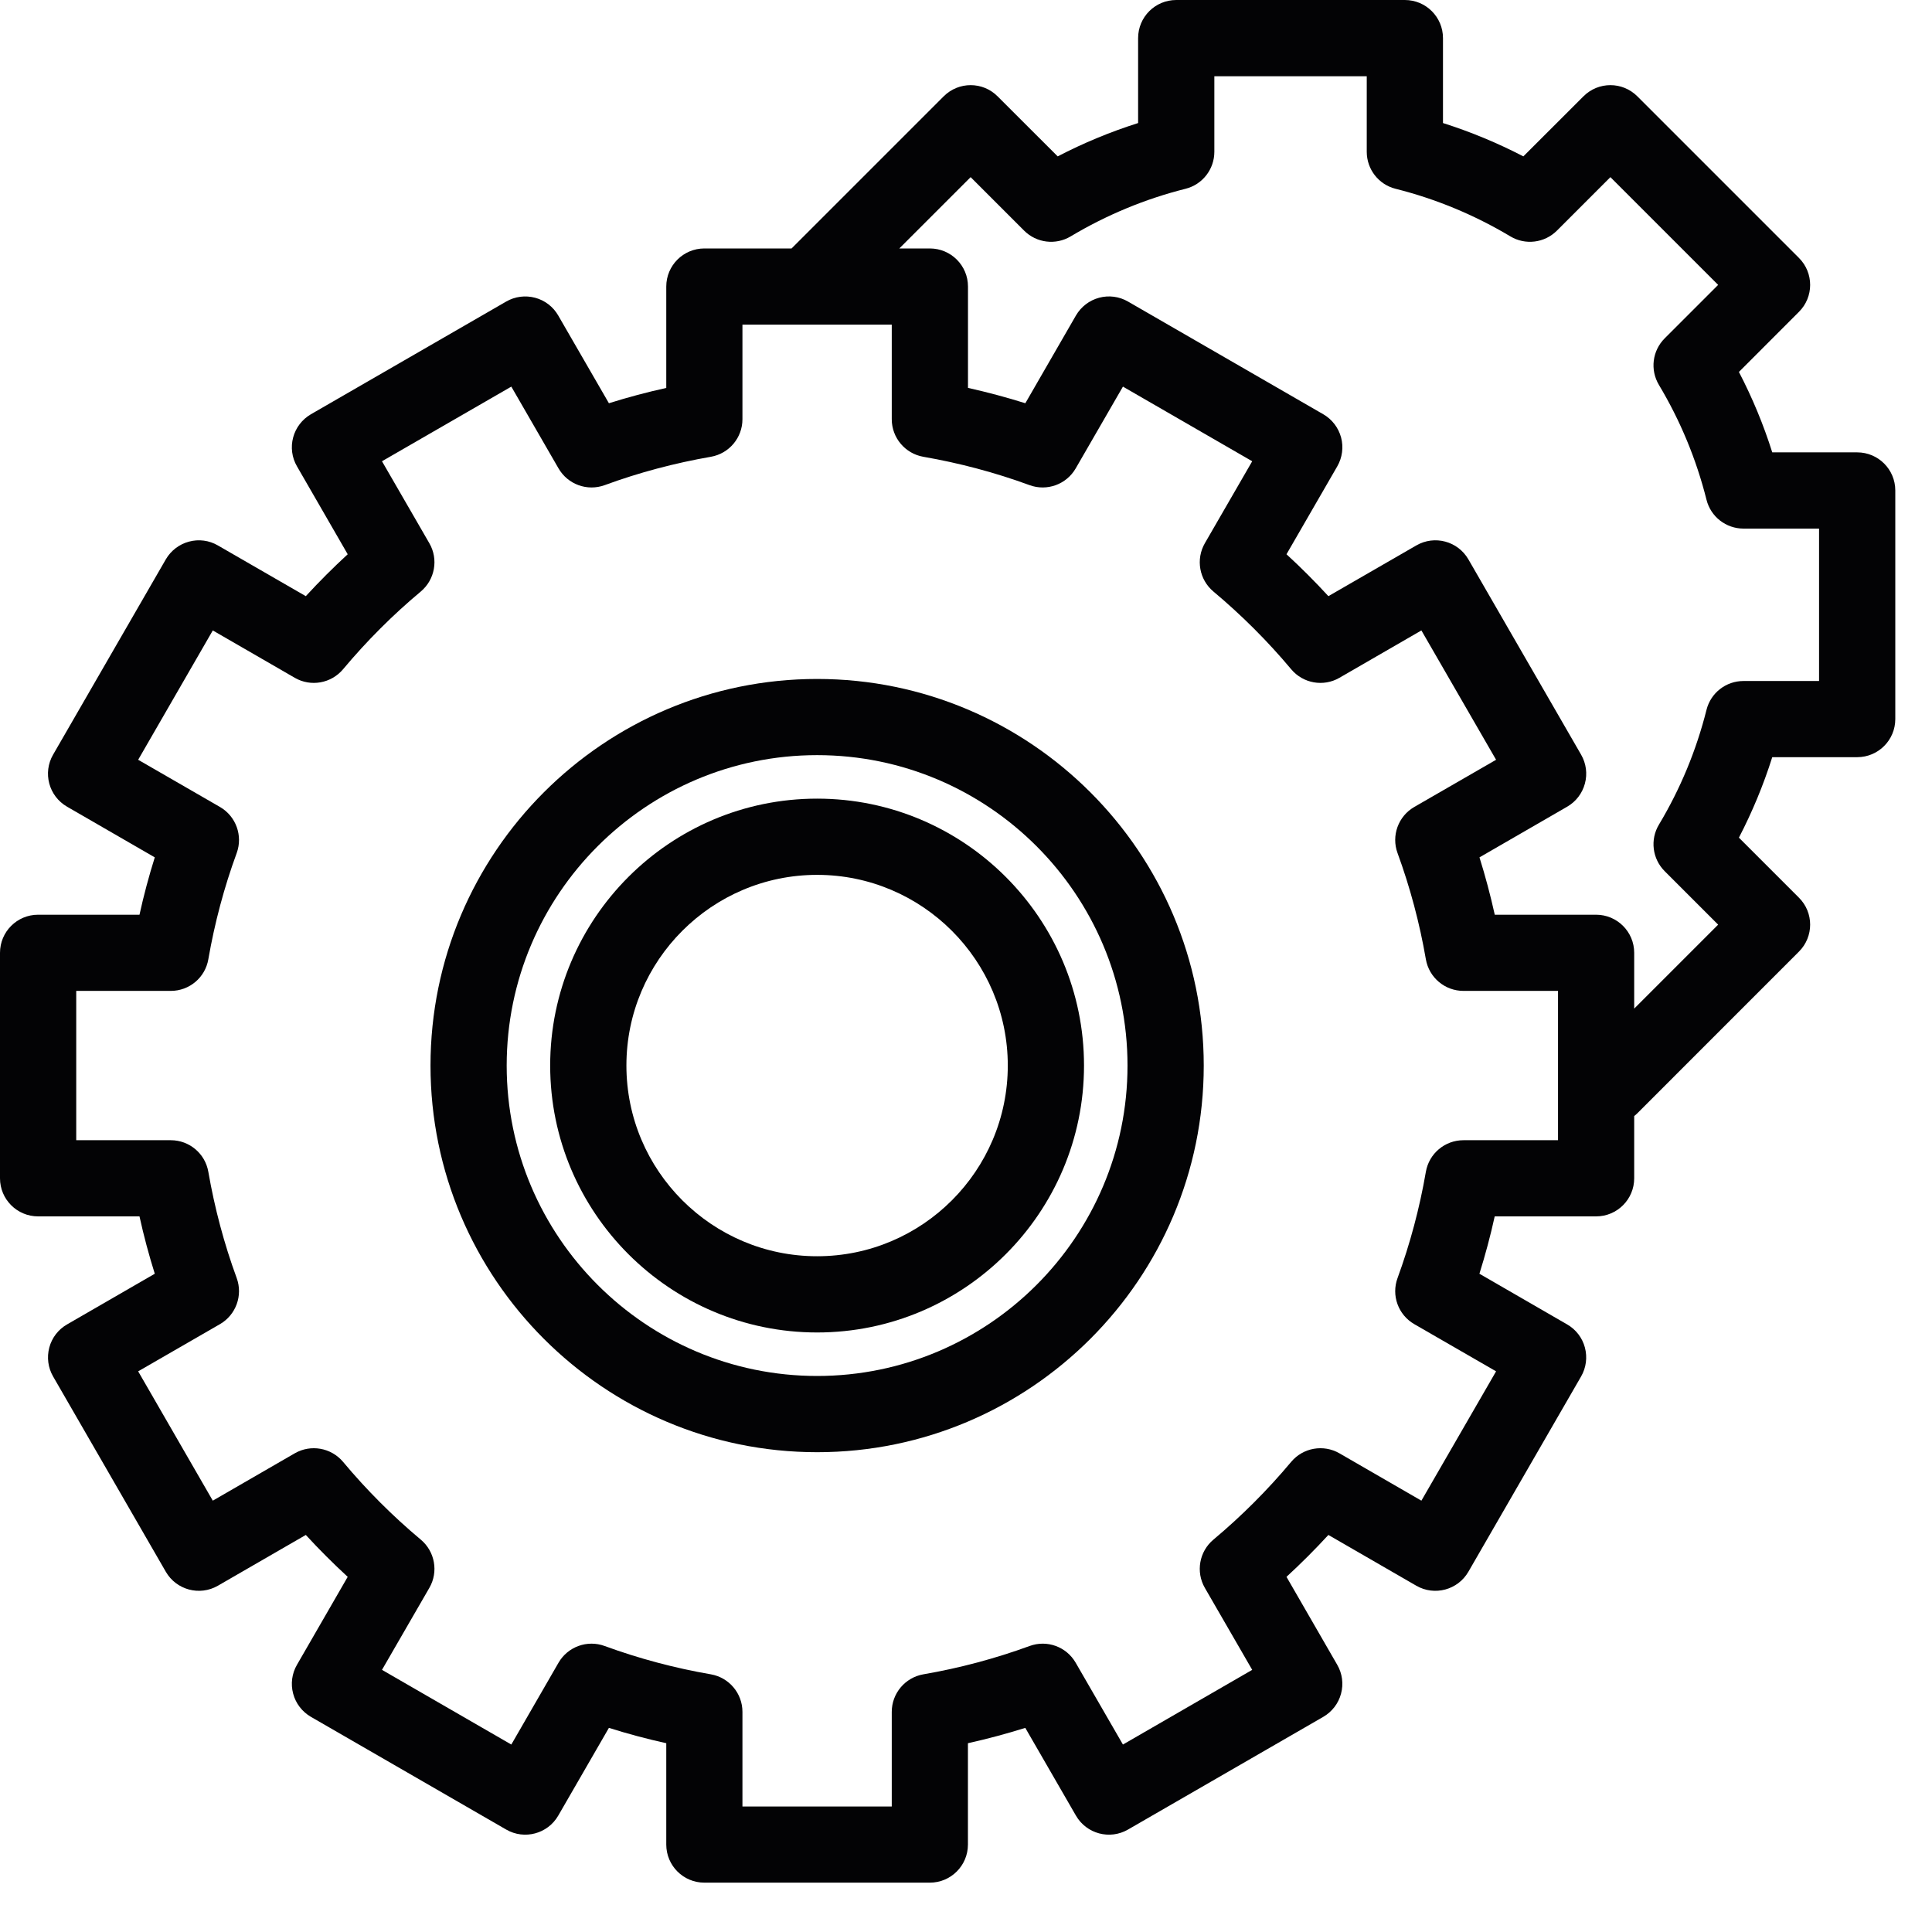
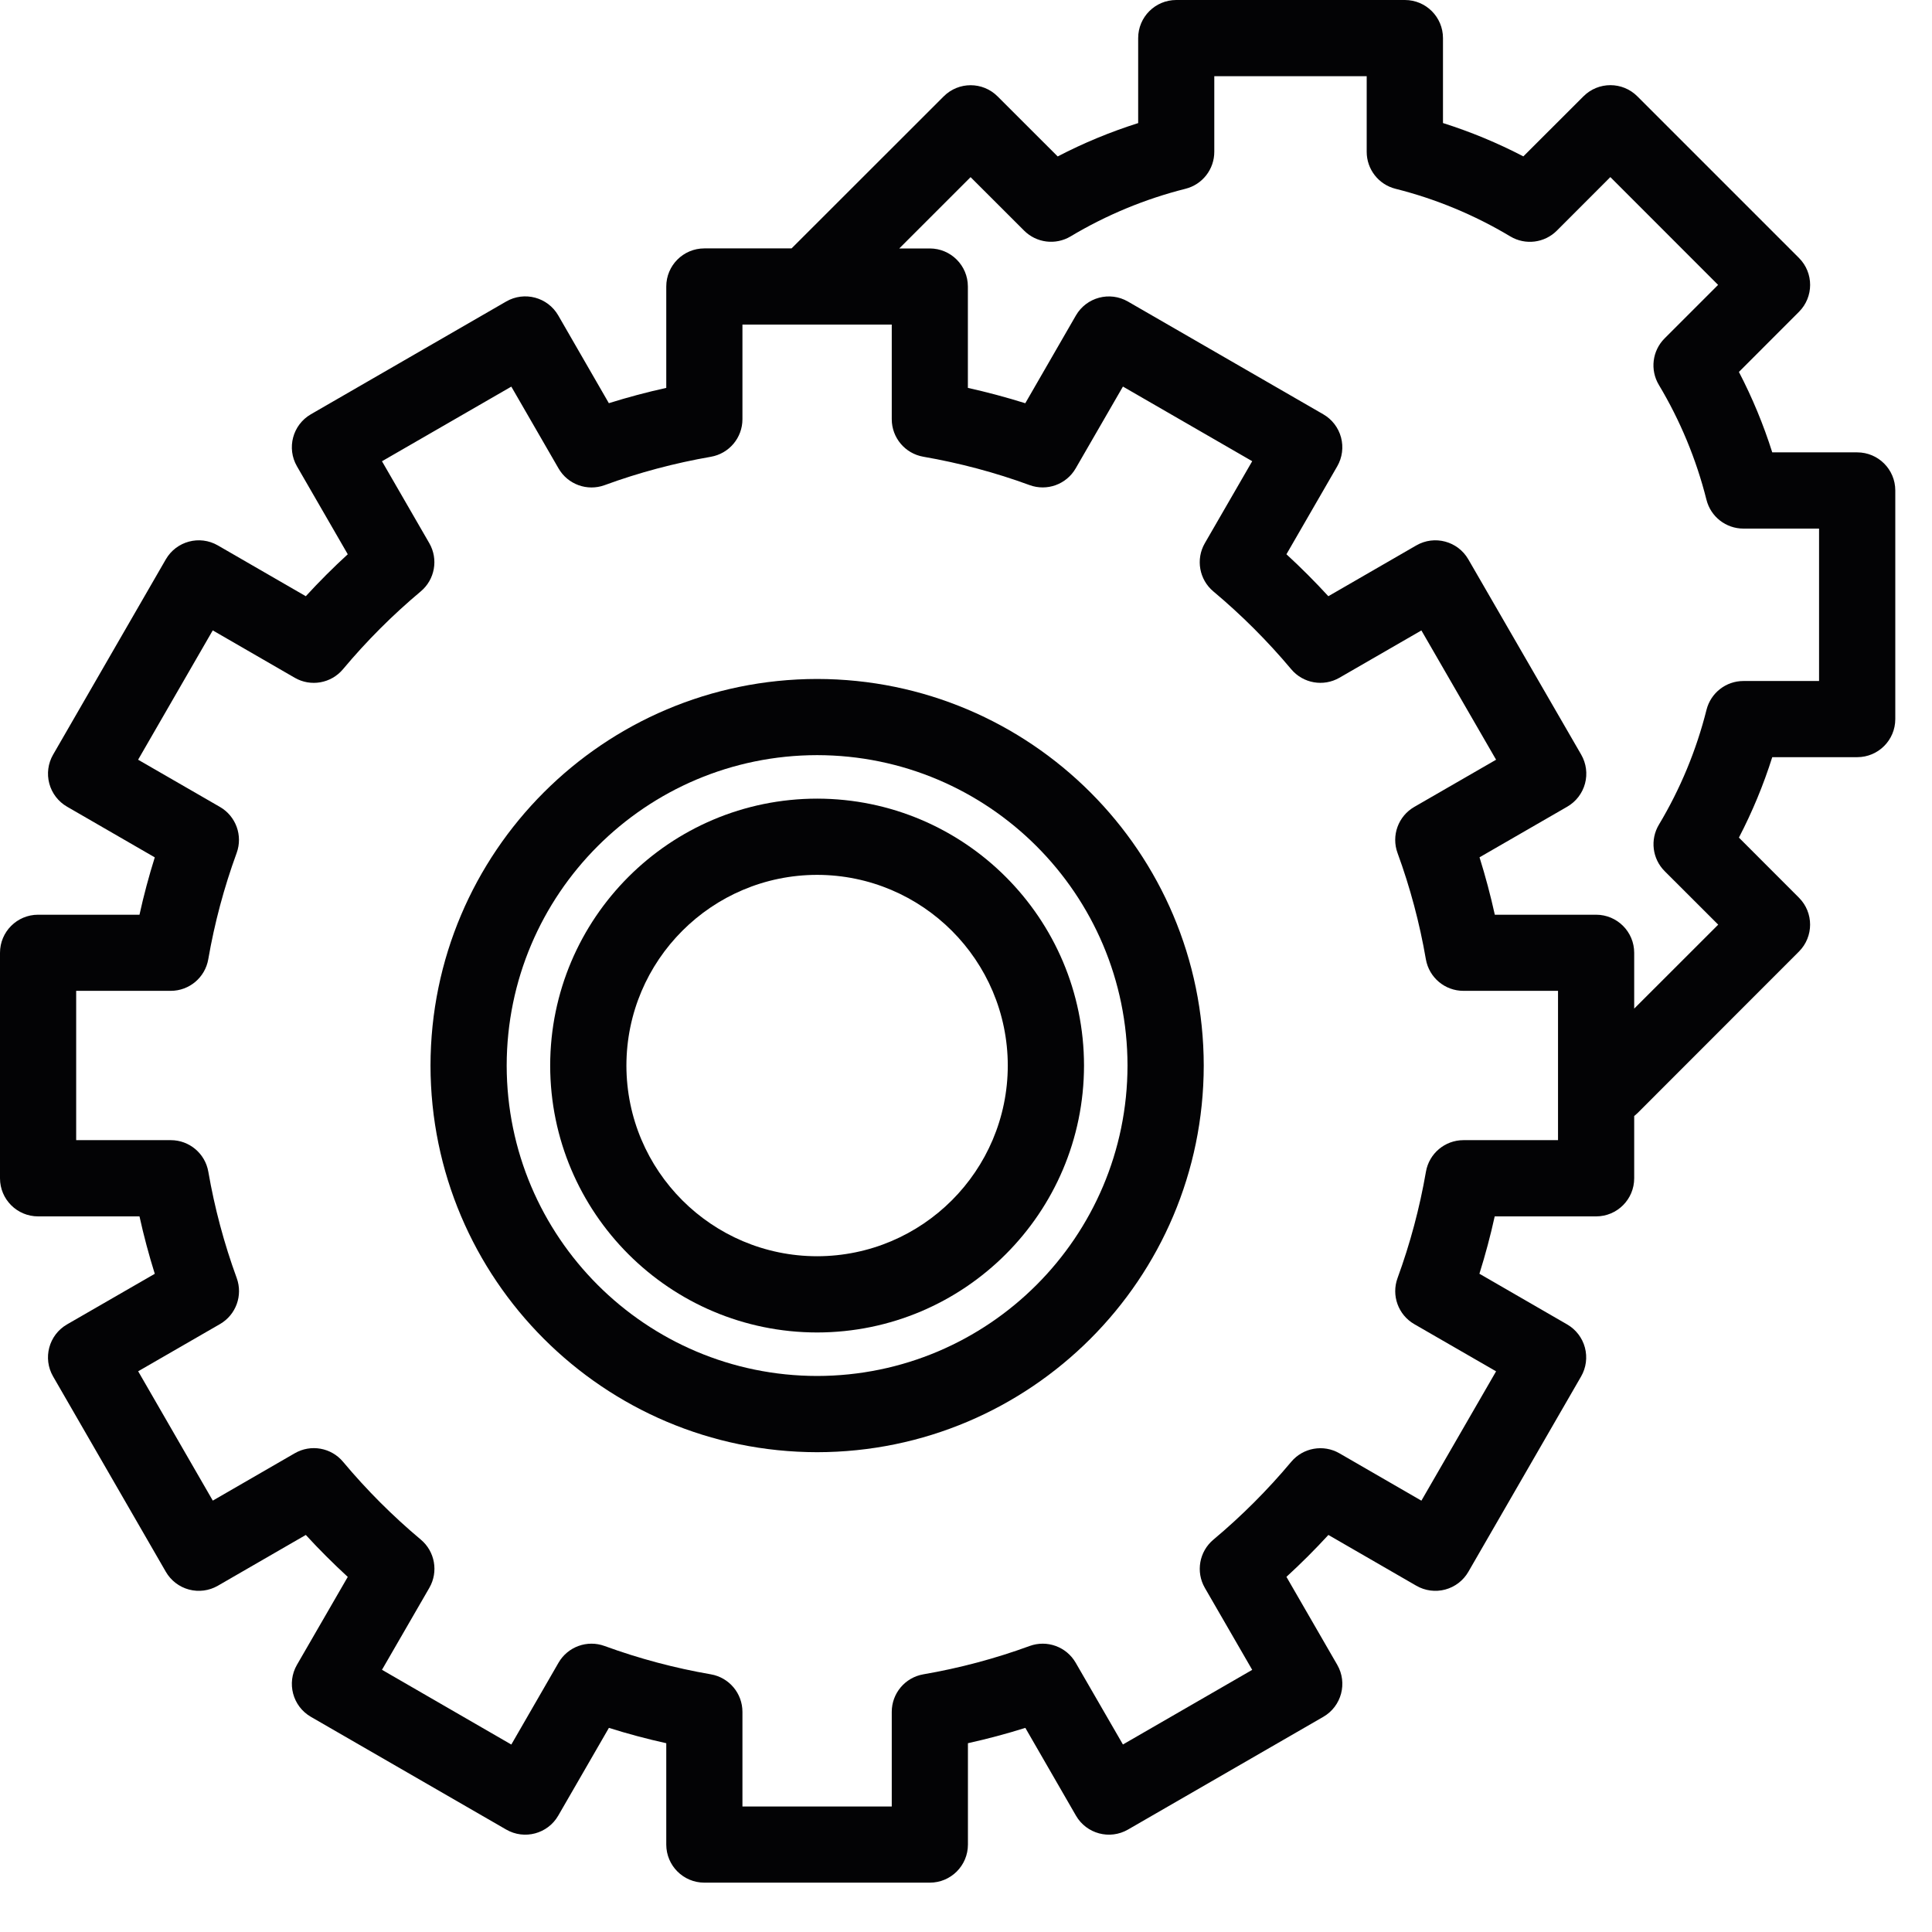
- <svg xmlns="http://www.w3.org/2000/svg" width="35" height="35" viewBox="0 0 35 35" fill="none">
-   <path d="M14.803 14.468C12.136 14.468 9.967 16.637 9.967 19.303C9.967 21.97 12.136 24.139 14.803 24.139C17.469 24.139 19.638 21.97 19.638 19.303C19.638 16.637 17.469 14.468 14.803 14.468ZM14.803 22.758C12.898 22.758 11.348 21.208 11.348 19.303C11.348 17.399 12.898 15.849 14.803 15.849C16.707 15.849 18.257 17.399 18.257 19.303C18.257 21.209 16.708 22.758 14.803 22.758Z" fill="#030305" />
-   <path d="M14.803 12.3C10.941 12.3 7.799 15.441 7.799 19.304C7.799 23.166 10.941 26.308 14.803 26.308C18.665 26.308 21.807 23.166 21.807 19.304C21.807 15.441 18.665 12.3 14.803 12.3ZM14.803 24.927C11.702 24.927 9.179 22.404 9.179 19.304C9.179 16.203 11.702 13.68 14.803 13.68C17.904 13.68 20.426 16.203 20.426 19.304C20.426 22.404 17.904 24.927 14.803 24.927Z" fill="#030305" />
-   <path d="M33.645 8.195H32.106C31.948 7.693 31.745 7.205 31.502 6.738L32.59 5.649C32.86 5.38 32.86 4.943 32.59 4.673L29.662 1.745C29.392 1.475 28.956 1.475 28.686 1.745L27.597 2.833C27.129 2.59 26.642 2.388 26.141 2.229V0.69C26.141 0.309 25.832 0 25.45 0H21.309C20.927 0 20.618 0.309 20.618 0.69V2.229C20.117 2.388 19.629 2.59 19.161 2.833L18.072 1.745C17.803 1.475 17.366 1.475 17.096 1.745L14.34 4.501H12.76C12.379 4.501 12.07 4.81 12.07 5.191V7.028C11.719 7.105 11.372 7.198 11.031 7.305L10.113 5.716C10.022 5.557 9.871 5.441 9.694 5.394C9.517 5.347 9.329 5.371 9.17 5.463L5.632 7.505C5.474 7.597 5.358 7.748 5.311 7.924C5.263 8.101 5.288 8.29 5.38 8.448L6.299 10.041C6.036 10.283 5.782 10.537 5.54 10.8L3.947 9.881C3.789 9.789 3.601 9.764 3.424 9.812C3.247 9.859 3.096 9.975 3.004 10.133L0.962 13.671C0.771 14.001 0.884 14.423 1.215 14.614L2.804 15.532C2.697 15.873 2.604 16.22 2.527 16.571H0.69C0.309 16.571 0 16.88 0 17.261V21.346C0 21.727 0.309 22.036 0.69 22.036H2.527C2.604 22.387 2.697 22.734 2.804 23.075L1.215 23.993C1.056 24.084 0.94 24.235 0.893 24.412C0.846 24.589 0.87 24.777 0.962 24.936L3.004 28.474C3.195 28.804 3.617 28.917 3.947 28.727L5.54 27.807C5.782 28.07 6.036 28.324 6.299 28.566L5.38 30.159C5.288 30.317 5.263 30.506 5.311 30.683C5.358 30.86 5.474 31.01 5.632 31.102L9.17 33.144C9.5 33.335 9.922 33.222 10.113 32.892L11.031 31.302C11.372 31.41 11.719 31.502 12.07 31.58V33.416C12.07 33.797 12.379 34.106 12.76 34.106H16.845C17.226 34.106 17.535 33.797 17.535 33.416V31.58C17.886 31.502 18.233 31.409 18.574 31.302L19.492 32.892C19.683 33.222 20.105 33.335 20.435 33.144L23.973 31.102C24.131 31.01 24.247 30.86 24.294 30.683C24.342 30.506 24.317 30.317 24.225 30.159L23.306 28.566C23.569 28.324 23.823 28.07 24.065 27.807L25.658 28.727C25.988 28.917 26.41 28.804 26.601 28.474L28.643 24.936C28.735 24.777 28.759 24.589 28.712 24.412C28.665 24.235 28.549 24.084 28.39 23.993L26.801 23.075C26.908 22.734 27.001 22.387 27.078 22.036H28.915C29.296 22.036 29.605 21.727 29.605 21.346V20.218C29.625 20.203 29.644 20.186 29.662 20.168L32.59 17.239C32.86 16.969 32.86 16.532 32.59 16.263L31.502 15.175C31.745 14.707 31.947 14.22 32.106 13.717H33.645C34.026 13.717 34.335 13.408 34.335 13.027V8.885C34.335 8.504 34.026 8.195 33.645 8.195ZM28.225 20.656H26.512C26.176 20.656 25.889 20.897 25.831 21.228C25.718 21.885 25.545 22.532 25.318 23.153C25.202 23.468 25.33 23.82 25.621 23.988L27.103 24.843L25.75 27.186L24.265 26.328C23.975 26.161 23.606 26.226 23.391 26.483C22.965 26.992 22.491 27.466 21.982 27.892C21.725 28.107 21.66 28.476 21.827 28.766L22.685 30.251L20.343 31.604L19.487 30.122C19.319 29.831 18.967 29.703 18.652 29.819C18.031 30.046 17.384 30.219 16.727 30.332C16.397 30.39 16.155 30.677 16.155 31.012V32.726H13.45V31.012C13.45 30.677 13.209 30.39 12.878 30.332C12.222 30.219 11.574 30.046 10.954 29.819C10.639 29.703 10.286 29.831 10.118 30.122L9.263 31.604L6.92 30.251L7.778 28.766C7.946 28.476 7.88 28.107 7.623 27.892C7.114 27.466 6.64 26.992 6.215 26.483C5.999 26.226 5.63 26.161 5.34 26.328L3.855 27.186L2.503 24.843L3.985 23.988C4.275 23.82 4.403 23.468 4.288 23.153C4.06 22.532 3.888 21.885 3.774 21.228C3.717 20.898 3.43 20.656 3.094 20.656H1.381V17.951H3.094C3.43 17.951 3.717 17.71 3.774 17.379C3.888 16.722 4.06 16.075 4.288 15.454C4.403 15.139 4.275 14.787 3.985 14.619L2.503 13.764L3.855 11.421L5.34 12.279C5.631 12.447 5.999 12.381 6.215 12.124C6.641 11.615 7.114 11.141 7.623 10.716C7.88 10.5 7.946 10.131 7.778 9.841L6.92 8.356L9.263 7.004L10.118 8.485C10.286 8.776 10.638 8.904 10.954 8.789C11.574 8.561 12.222 8.389 12.878 8.275C13.209 8.217 13.45 7.93 13.45 7.595V5.881H16.155V7.595C16.155 7.93 16.397 8.217 16.727 8.275C17.384 8.389 18.031 8.561 18.652 8.789C18.967 8.904 19.319 8.776 19.487 8.486L20.343 7.004L22.685 8.356L21.827 9.841C21.66 10.132 21.725 10.5 21.982 10.716C22.491 11.142 22.965 11.615 23.391 12.124C23.606 12.381 23.975 12.447 24.265 12.279L25.75 11.421L27.103 13.764L25.621 14.619C25.33 14.787 25.202 15.14 25.318 15.455C25.545 16.075 25.718 16.723 25.831 17.379C25.889 17.71 26.176 17.951 26.512 17.951H28.225V20.656ZM32.954 12.337H31.585C31.268 12.337 30.992 12.552 30.915 12.859C30.731 13.592 30.441 14.292 30.053 14.939C29.89 15.21 29.933 15.558 30.157 15.782L31.126 16.751L29.605 18.272V17.261C29.605 16.88 29.296 16.571 28.915 16.571H27.079C27.001 16.22 26.909 15.873 26.802 15.532L28.391 14.614C28.549 14.523 28.665 14.372 28.712 14.195C28.76 14.018 28.735 13.83 28.643 13.671L26.601 10.133C26.41 9.803 25.988 9.69 25.658 9.881L24.065 10.8C23.823 10.537 23.57 10.283 23.306 10.041L24.226 8.448C24.317 8.29 24.342 8.101 24.295 7.925C24.247 7.748 24.132 7.597 23.973 7.505L20.435 5.463C20.277 5.371 20.088 5.346 19.911 5.394C19.735 5.441 19.584 5.557 19.492 5.715L18.575 7.305C18.233 7.198 17.886 7.105 17.536 7.027V5.191C17.536 4.81 17.227 4.501 16.845 4.501H16.292L17.584 3.209L18.553 4.178C18.777 4.402 19.124 4.445 19.395 4.283C20.046 3.894 20.747 3.603 21.477 3.42C21.784 3.343 21.999 3.067 21.999 2.75V1.381H24.76V2.75C24.76 3.067 24.975 3.343 25.282 3.42C26.012 3.603 26.712 3.894 27.363 4.283C27.634 4.445 27.981 4.402 28.205 4.178L29.174 3.209L31.126 5.161L30.157 6.13C29.933 6.354 29.89 6.701 30.053 6.973C30.441 7.621 30.731 8.321 30.915 9.054C30.992 9.361 31.268 9.576 31.585 9.576H32.954V12.337Z" fill="#030305" />
+ <svg xmlns="http://www.w3.org/2000/svg" width="35" height="35" fill="none">
+   <path d="M14.803 14.468a4.84 4.84 0 0 0-4.836 4.835 4.84 4.84 0 0 0 4.836 4.836 4.84 4.84 0 0 0 4.835-4.835 4.84 4.84 0 0 0-4.835-4.836Zm0 8.29a3.459 3.459 0 0 1-3.455-3.454 3.459 3.459 0 0 1 3.455-3.455 3.459 3.459 0 0 1 3.454 3.454 3.459 3.459 0 0 1-3.454 3.455Z" fill="#030305" />
+   <path d="M14.803 12.3a7.012 7.012 0 0 0-7.004 7.004 7.012 7.012 0 0 0 7.004 7.004 7.012 7.012 0 0 0 7.004-7.004 7.012 7.012 0 0 0-7.004-7.004Zm0 12.627a5.63 5.63 0 0 1-5.624-5.623 5.63 5.63 0 0 1 5.624-5.624 5.63 5.63 0 0 1 5.623 5.624 5.63 5.63 0 0 1-5.623 5.623Z" fill="#030305" />
+   <path d="M33.645 8.195h-1.539a9.082 9.082 0 0 0-.604-1.457l1.088-1.089a.69.69 0 0 0 0-.976l-2.928-2.928a.69.69 0 0 0-.976 0l-1.089 1.088a9.105 9.105 0 0 0-1.456-.604V.69a.69.69 0 0 0-.69-.69h-4.142a.69.69 0 0 0-.69.69V2.23a9.11 9.11 0 0 0-1.458.604l-1.089-1.088a.69.69 0 0 0-.976 0L14.34 4.5h-1.58a.69.69 0 0 0-.69.69v1.837c-.35.077-.698.17-1.04.277l-.917-1.59a.69.69 0 0 0-.943-.252L5.632 7.505a.69.69 0 0 0-.252.943l.92 1.593c-.264.242-.518.496-.76.76l-1.593-.92a.69.69 0 0 0-.943.252L.962 13.671a.69.69 0 0 0 .253.943l1.589.918c-.107.341-.2.688-.277 1.039H.69a.69.69 0 0 0-.69.69v4.085c0 .381.309.69.69.69h1.837c.077.35.17.698.277 1.04l-1.59.917a.69.69 0 0 0-.252.943l2.042 3.538a.69.69 0 0 0 .943.253l1.593-.92c.242.264.496.517.76.76l-.92 1.592a.69.69 0 0 0 .252.943l3.538 2.042a.69.69 0 0 0 .943-.252l.918-1.59c.341.108.688.2 1.039.278v1.836c0 .381.309.69.69.69h4.085a.69.69 0 0 0 .69-.69V31.58c.35-.078.698-.17 1.04-.278l.917 1.59a.69.69 0 0 0 .943.252l3.538-2.042a.69.69 0 0 0 .252-.943l-.92-1.593c.264-.242.518-.495.76-.759l1.593.92a.69.69 0 0 0 .943-.253l2.042-3.538a.69.69 0 0 0-.253-.943l-1.589-.918c.107-.341.2-.688.277-1.039h1.837a.69.69 0 0 0 .69-.69v-1.128a.728.728 0 0 0 .057-.05l2.928-2.93a.69.69 0 0 0 0-.975l-1.088-1.089c.243-.467.445-.954.604-1.457h1.539a.69.69 0 0 0 .69-.69V8.885a.69.69 0 0 0-.69-.69Zm-5.42 12.46h-1.713a.69.69 0 0 0-.68.573 11.148 11.148 0 0 1-.514 1.925.69.69 0 0 0 .303.835l1.482.855-1.353 2.343-1.485-.858a.69.69 0 0 0-.874.155c-.426.509-.9.983-1.409 1.409a.69.69 0 0 0-.155.874l.858 1.485-2.342 1.352-.856-1.481a.69.69 0 0 0-.835-.303c-.62.227-1.268.4-1.925.513a.69.69 0 0 0-.572.68v1.714H13.45v-1.714a.69.69 0 0 0-.572-.68 11.151 11.151 0 0 1-1.925-.513.69.69 0 0 0-.835.303l-.855 1.482L6.92 30.25l.858-1.485a.69.69 0 0 0-.155-.874 11.29 11.29 0 0 1-1.408-1.409.69.69 0 0 0-.875-.155l-1.485.858-1.352-2.343 1.482-.855a.69.69 0 0 0 .303-.835 11.14 11.14 0 0 1-.514-1.925.69.69 0 0 0-.68-.572H1.38V17.95h1.713a.69.69 0 0 0 .68-.572 11.14 11.14 0 0 1 .514-1.925.69.69 0 0 0-.303-.835l-1.482-.855 1.352-2.343 1.485.858a.69.69 0 0 0 .875-.155 11.3 11.3 0 0 1 1.408-1.409.69.69 0 0 0 .155-.874L6.92 8.356l2.343-1.352.855 1.481a.69.69 0 0 0 .835.304c.621-.228 1.269-.4 1.925-.514a.69.69 0 0 0 .572-.68V5.88h2.705v1.714a.69.69 0 0 0 .572.68c.657.114 1.304.286 1.925.514a.69.69 0 0 0 .835-.303l.856-1.482 2.342 1.352-.858 1.485a.69.69 0 0 0 .155.875c.509.426.983.9 1.409 1.408a.69.69 0 0 0 .874.155l1.485-.857 1.353 2.342-1.482.855a.69.69 0 0 0-.303.836c.227.62.4 1.268.513 1.924a.69.69 0 0 0 .68.572h1.714v2.705Zm4.73-8.318h-1.37a.69.69 0 0 0-.67.522 7.7 7.7 0 0 1-.862 2.08.69.69 0 0 0 .104.843l.97.969-1.522 1.521v-1.011a.69.69 0 0 0-.69-.69H27.08a12.58 12.58 0 0 0-.277-1.04l1.589-.917a.69.69 0 0 0 .253-.943L26.6 10.133a.69.69 0 0 0-.943-.252l-1.593.92a12.645 12.645 0 0 0-.759-.76l.92-1.593a.69.69 0 0 0-.253-.943l-3.538-2.042a.69.69 0 0 0-.943.252l-.917 1.59c-.342-.107-.689-.2-1.04-.278V5.191a.69.69 0 0 0-.69-.69h-.553l1.292-1.292.97.969a.69.69 0 0 0 .841.105 7.73 7.73 0 0 1 2.082-.863.69.69 0 0 0 .522-.67V1.38h2.761v1.37a.69.69 0 0 0 .522.67c.73.183 1.43.474 2.08.863a.69.69 0 0 0 .843-.105l.969-.97 1.952 1.953-.97.97a.69.69 0 0 0-.103.842 7.71 7.71 0 0 1 .862 2.08.69.69 0 0 0 .67.523h1.37v2.76Z" fill="#030305" />
</svg>
